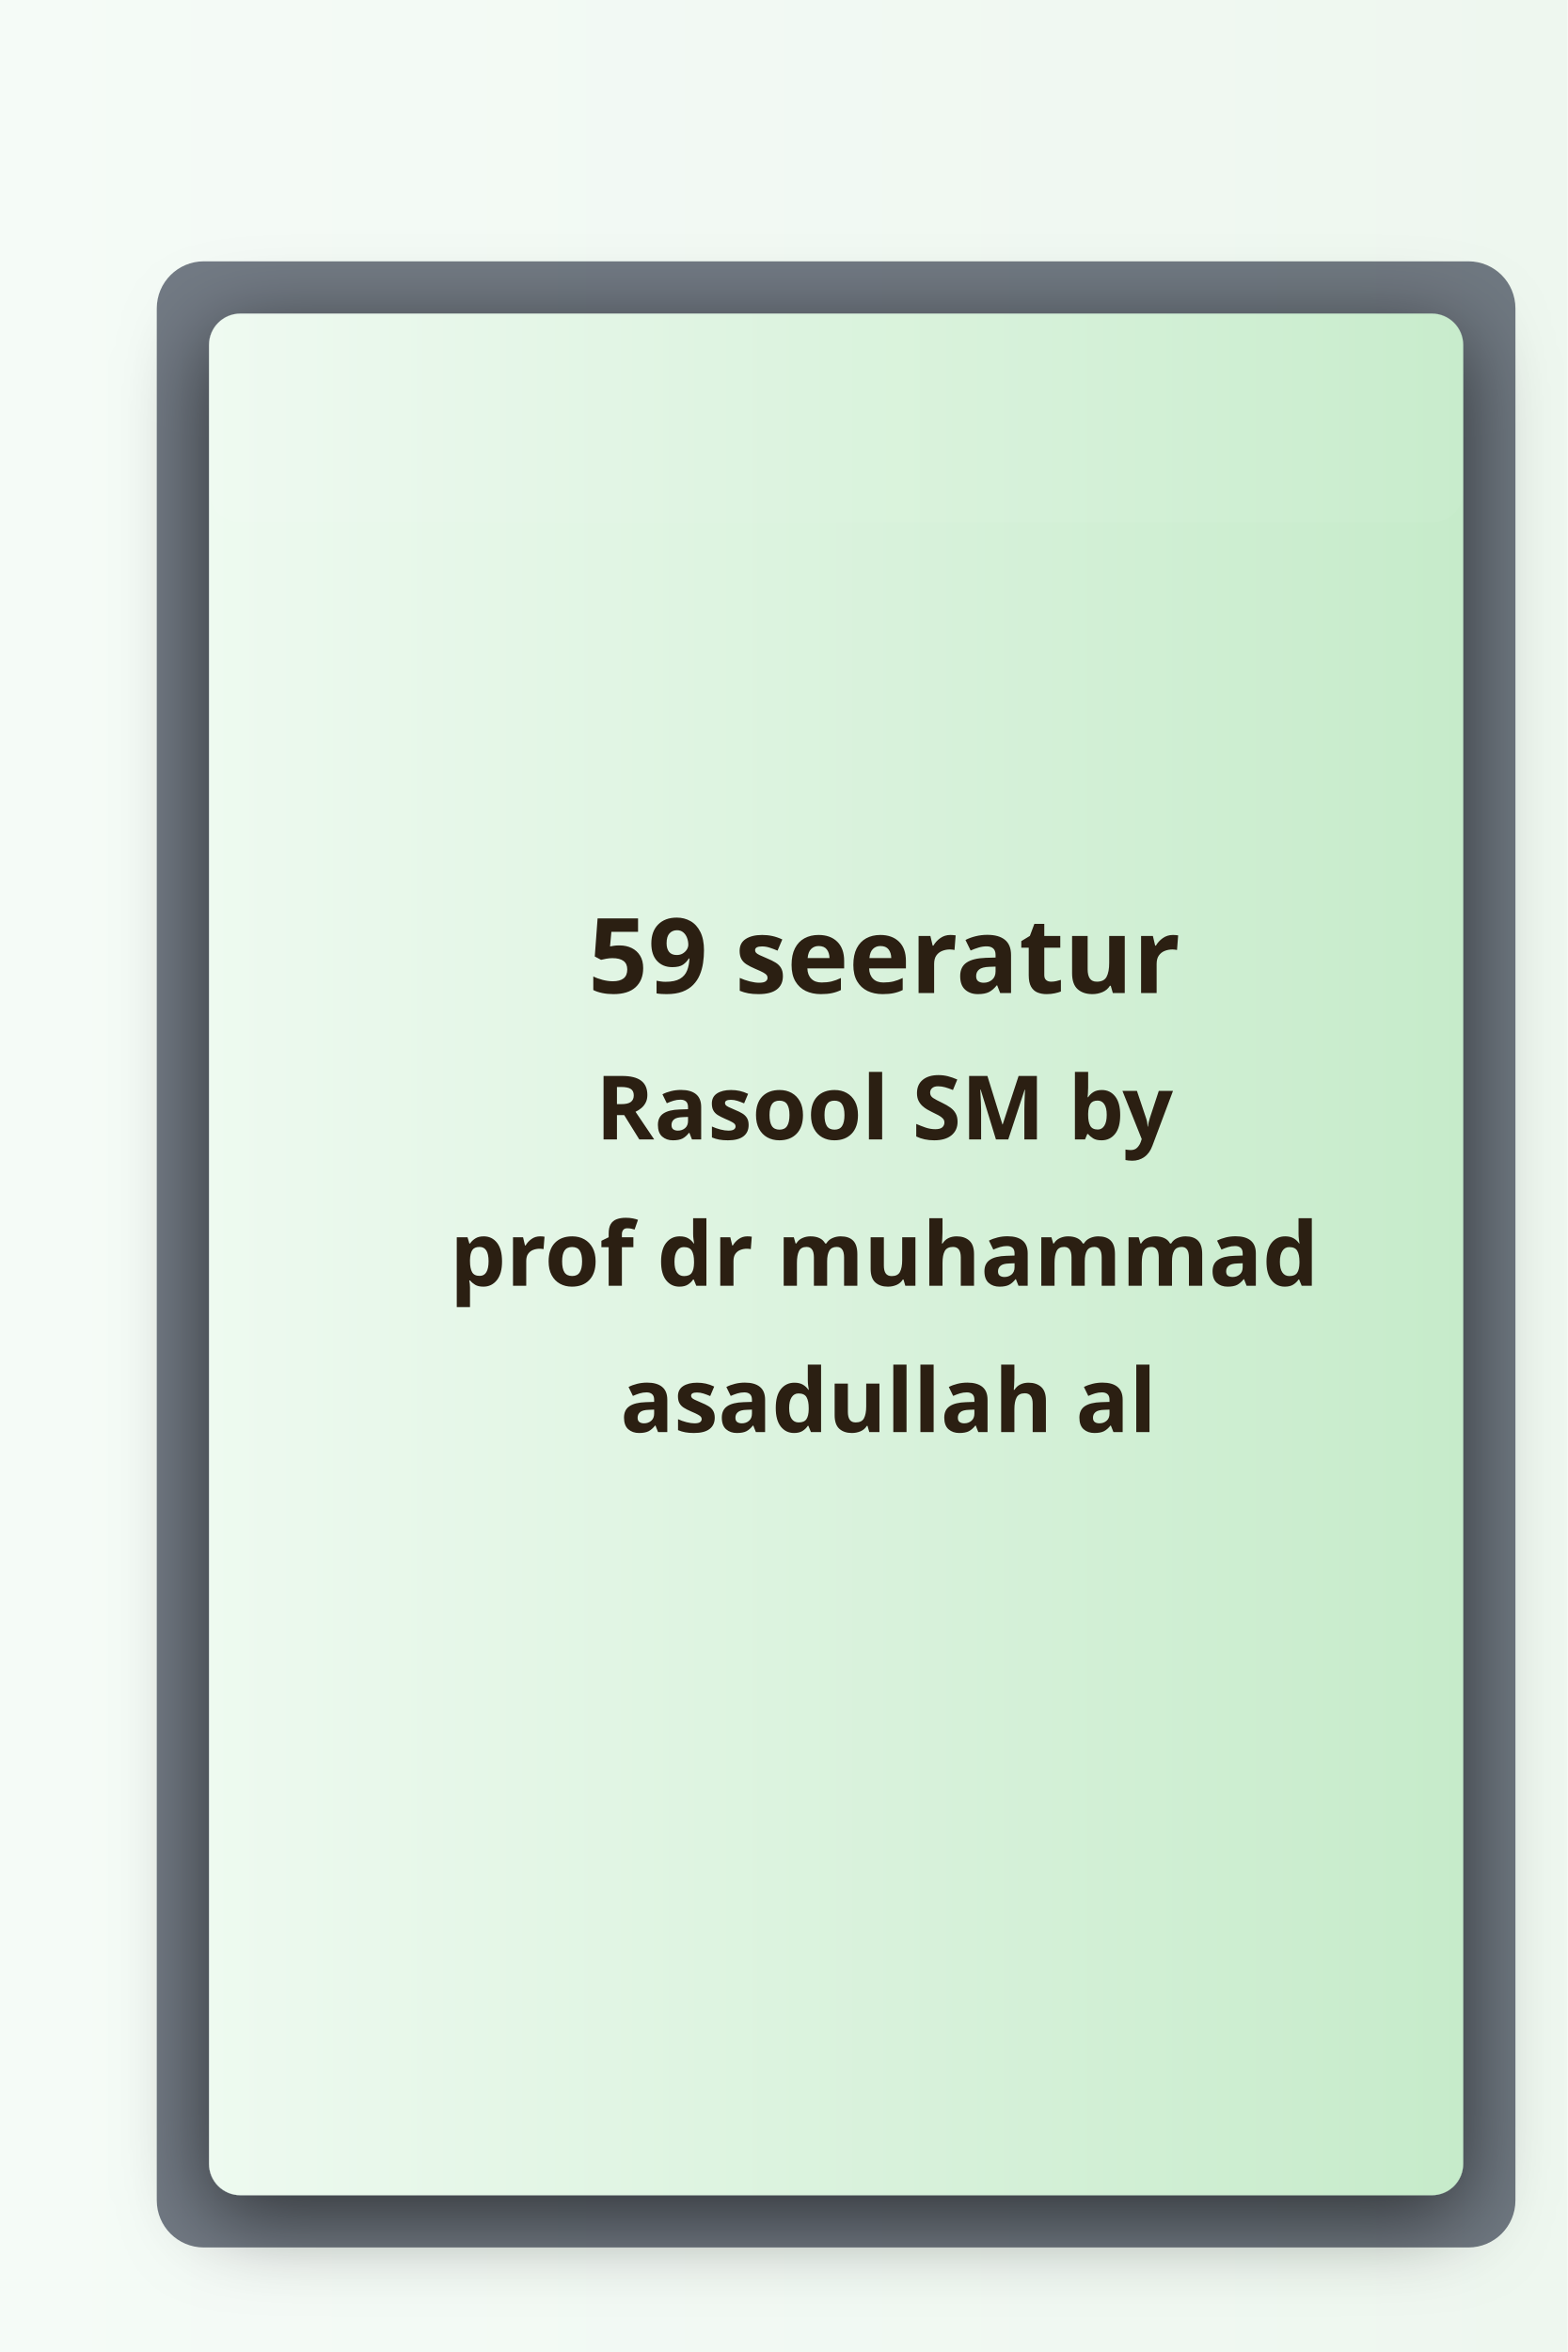
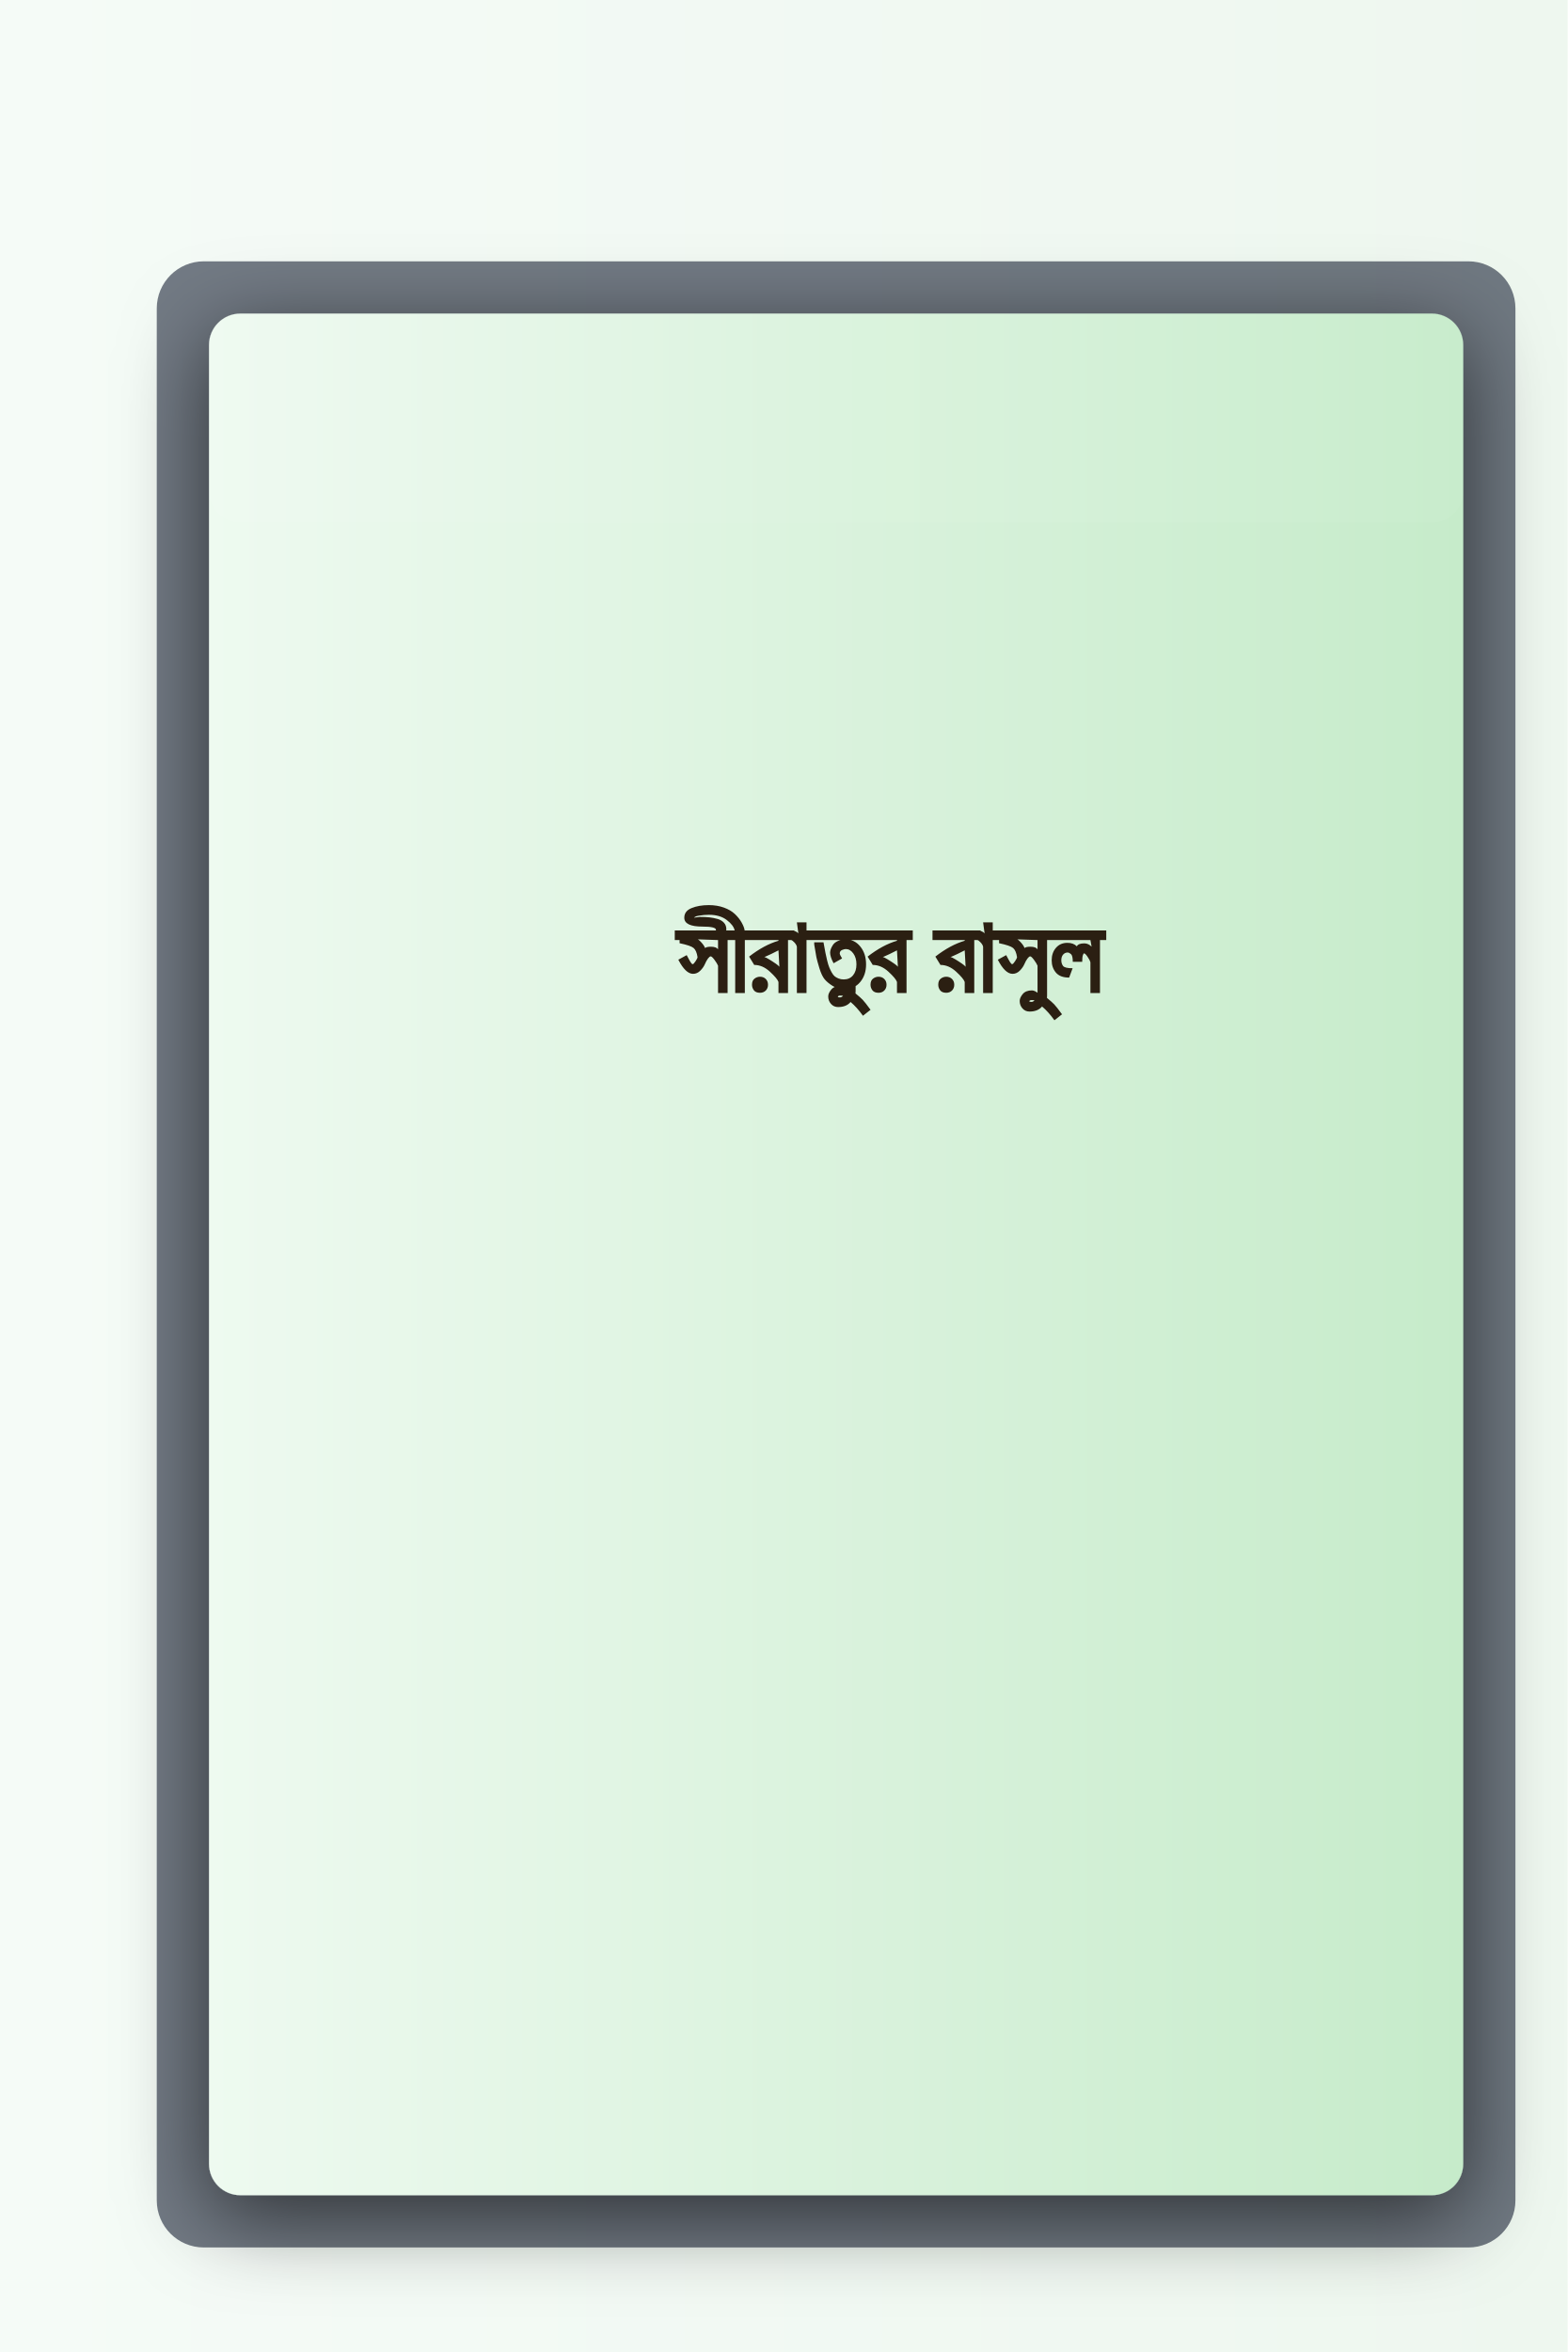
<svg xmlns="http://www.w3.org/2000/svg" width="600" height="900" viewBox="0 0 600 900">
  <defs>
    <linearGradient id="g" x1="0" x2="1">
      <stop offset="0%" stop-color="#f5fbf7" />
      <stop offset="100%" stop-color="#eef7ef" />
    </linearGradient>
    <linearGradient id="coverGrad" x1="0" x2="1">
      <stop offset="0%" stop-color="#eefaf0" />
      <stop offset="100%" stop-color="#c6ebca" />
    </linearGradient>
    <filter id="ds" x="-20%" y="-20%" width="140%" height="140%">
      <feDropShadow dx="0" dy="8" stdDeviation="16" flood-color="#000" flood-opacity="0.6" />
    </filter>
  </defs>
  <rect width="100%" height="100%" fill="url(#g)" />
  <g transform="translate(40,80)">
    <rect x="20" y="20" width="520" height="760" rx="18" fill="#071026" opacity="0.55" />
    <rect x="40" y="40" width="480" height="720" rx="12" fill="url(#coverGrad)" filter="url(#ds)" />
    <rect x="40" y="40" width="480" height="80" rx="12" fill="rgba(255,255,255,0.04)" />
    <text x="300" y="300" text-anchor="middle" fill="#2b1f12" font-family="Noto Sans, Arial, sans-serif" style="font-weight:700;">
-       <tspan x="300" dy="0" font-size="40" font-weight="700">59 seeratur</tspan>
-       <tspan x="300" dy="56" font-size="34" font-weight="700">Rasool SM by</tspan>
-       <tspan x="300" dy="56" font-size="34" font-weight="700">prof dr muhammad</tspan>
-       <tspan x="300" dy="56" font-size="34" font-weight="700">asadullah al</tspan>
+       <tspan x="300" dy="0" font-size="40" font-weight="700">সীরাতুর রাসুল</tspan>
    </text>
  </g>
</svg>
